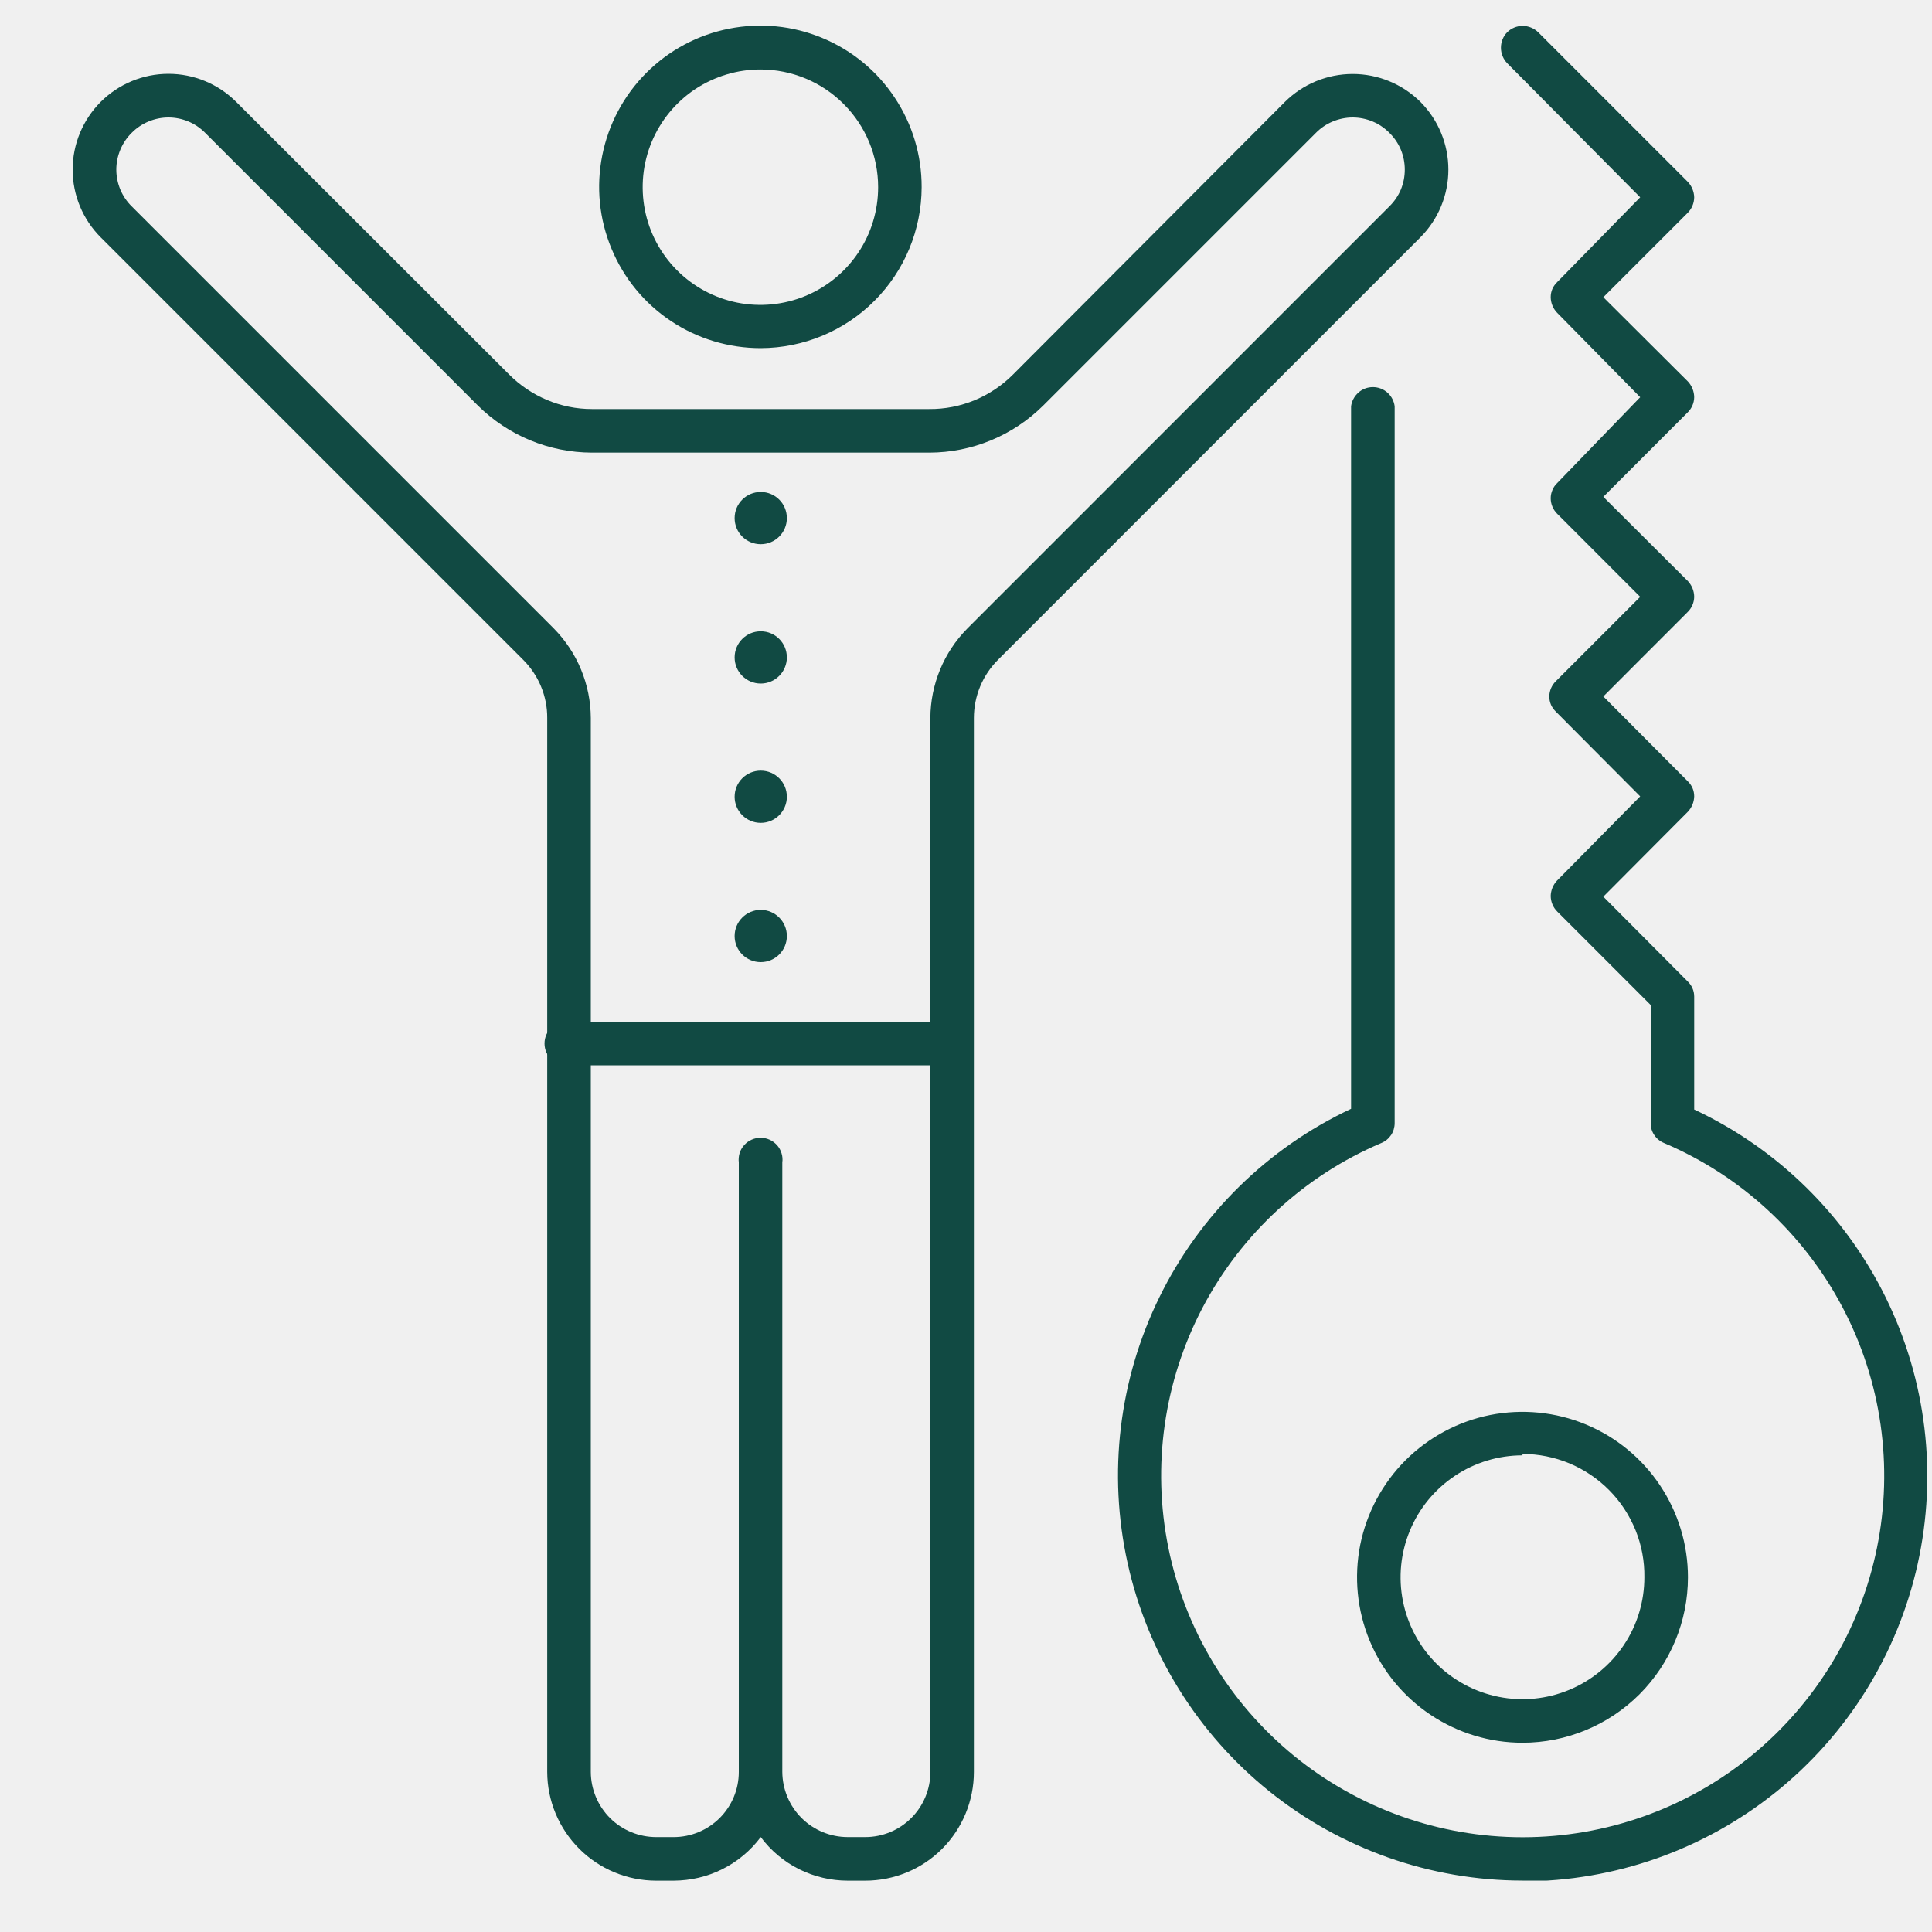
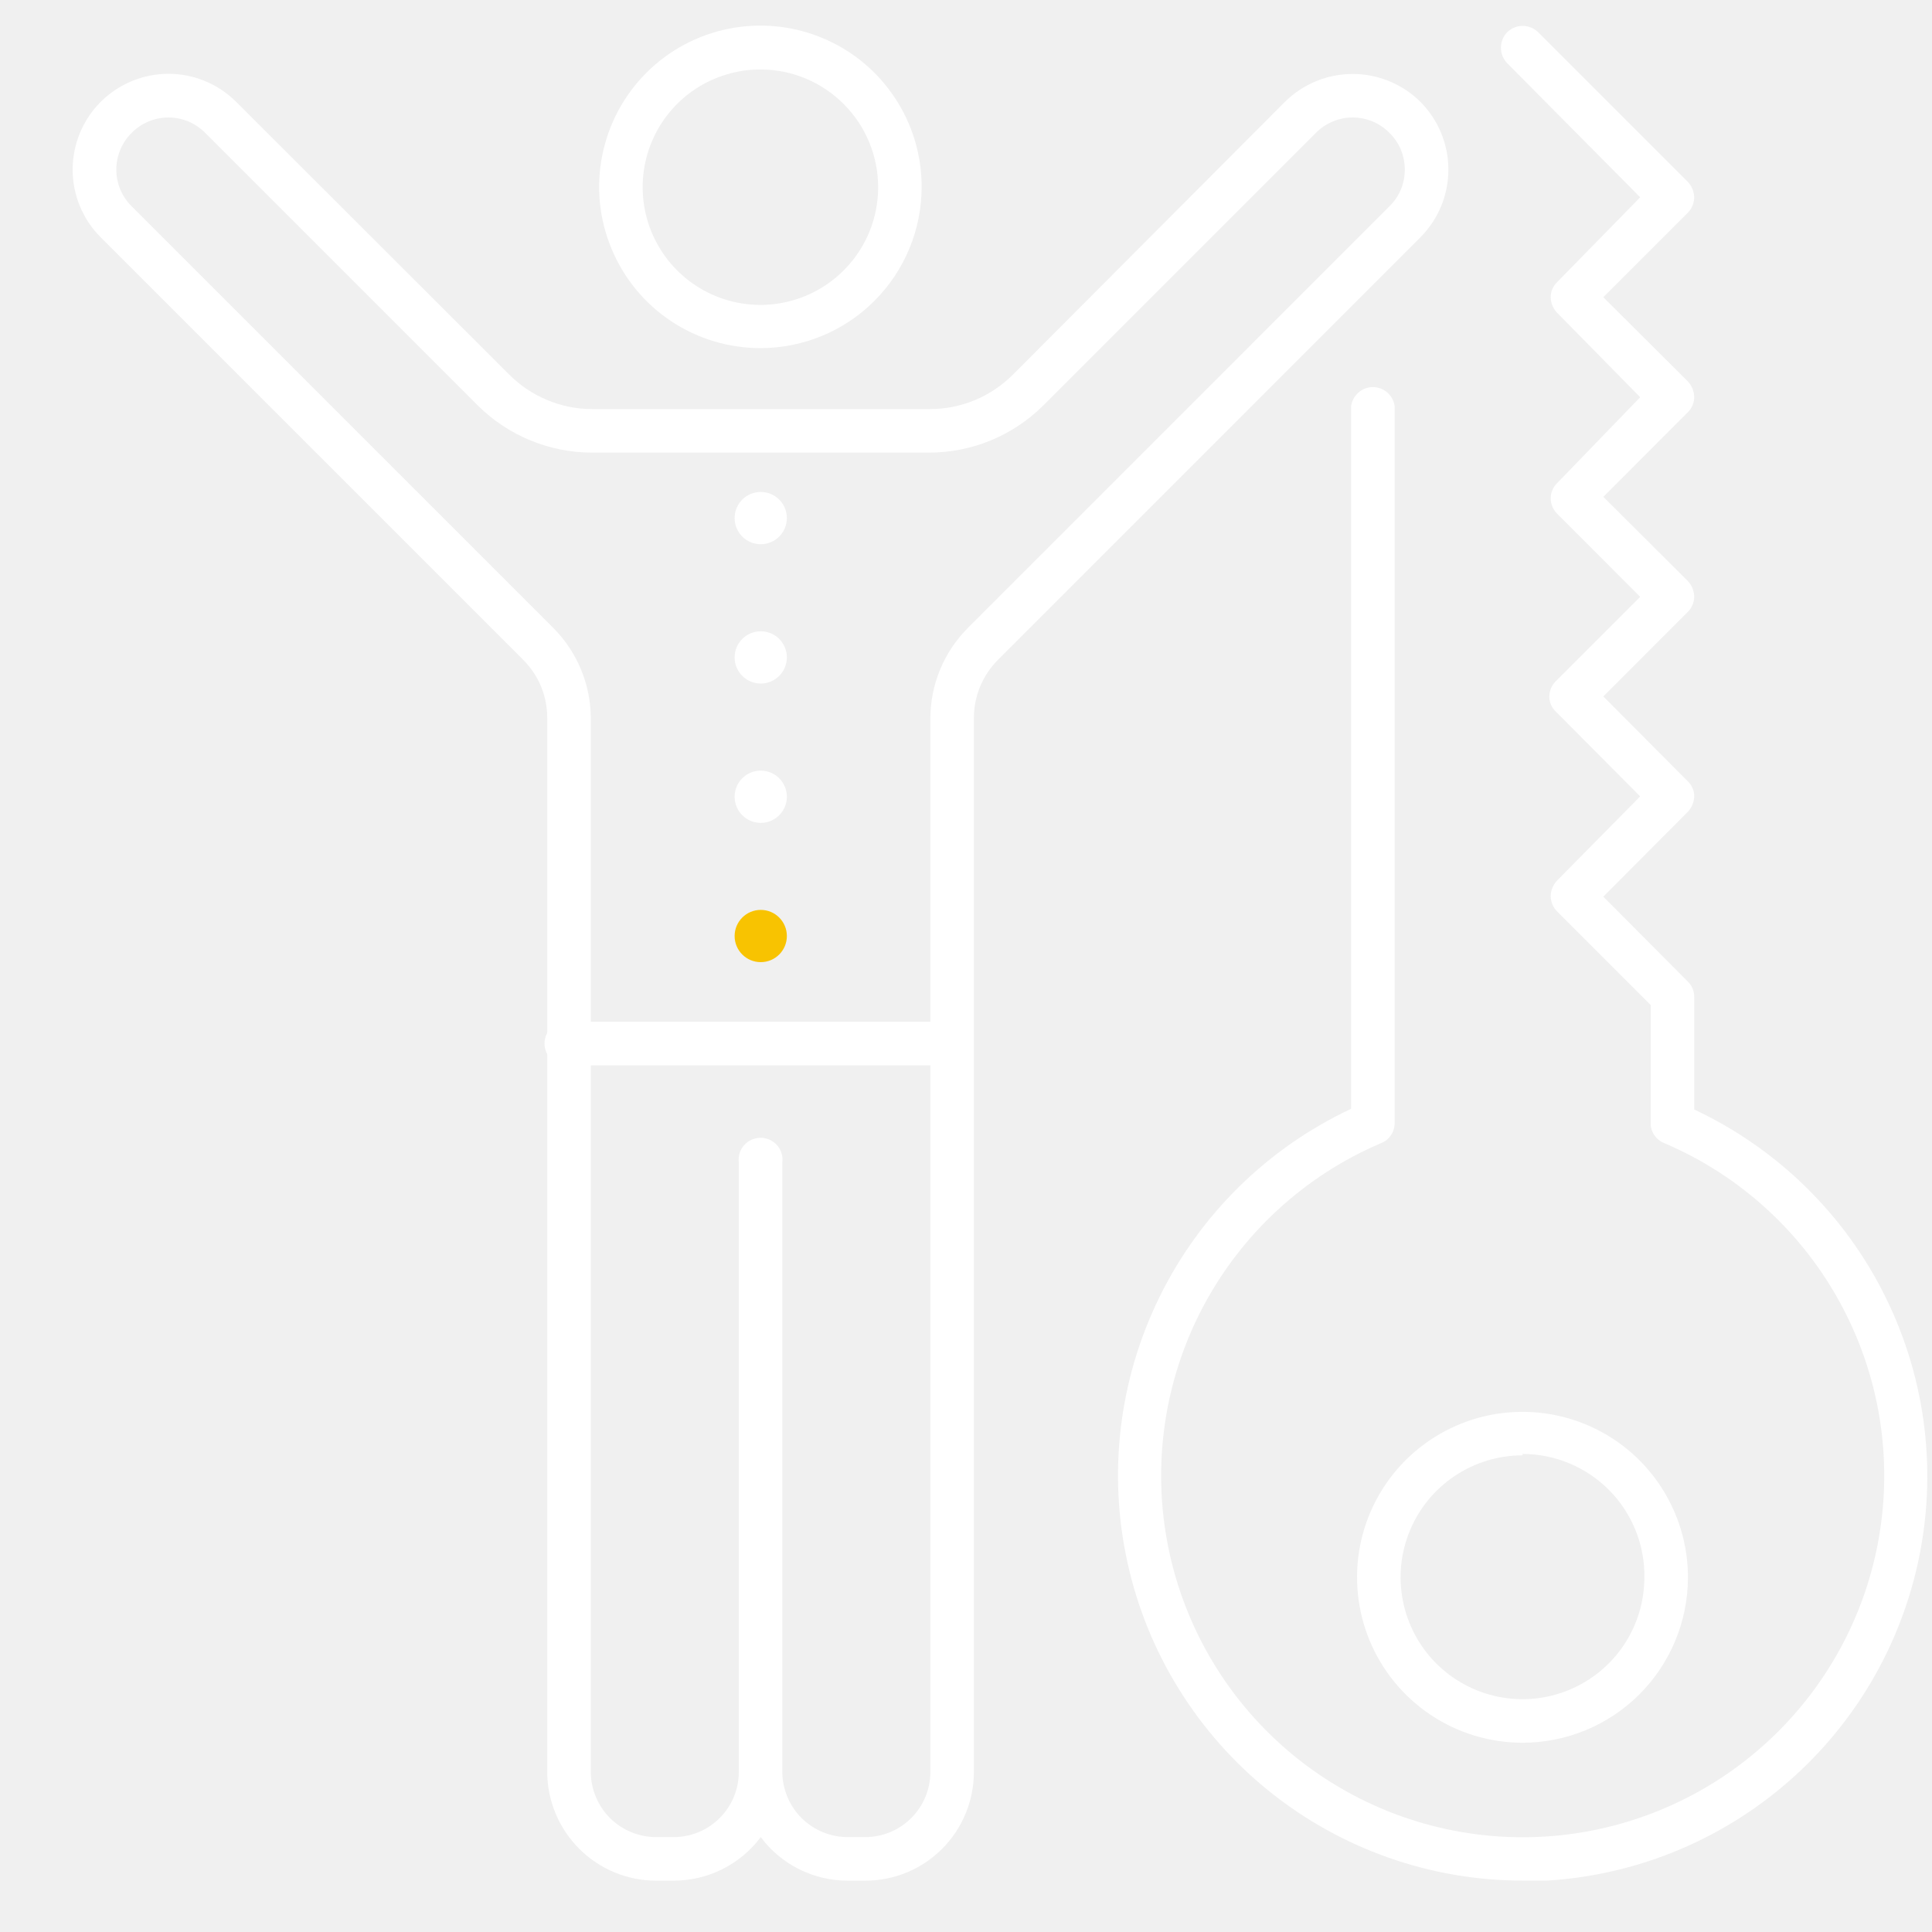
<svg xmlns="http://www.w3.org/2000/svg" width="25" height="25" viewBox="0 0 25 25" fill="none">
  <g clip-path="url(#clip0_57_3422)">
-     <path d="M9.844 4.505C9.431 4.505 9.027 4.384 8.683 4.155C8.339 3.926 8.071 3.6 7.913 3.218C7.754 2.837 7.712 2.417 7.793 2.012C7.873 1.607 8.072 1.234 8.364 0.942C8.656 0.65 9.028 0.451 9.434 0.371C9.839 0.291 10.259 0.332 10.64 0.491C11.022 0.649 11.348 0.917 11.576 1.261C11.806 1.605 11.927 2.009 11.926 2.422C11.925 2.974 11.705 3.503 11.315 3.893C10.925 4.284 10.396 4.503 9.844 4.505ZM9.844 0.899C9.543 0.898 9.248 0.987 8.996 1.153C8.745 1.32 8.549 1.558 8.433 1.836C8.317 2.115 8.287 2.421 8.345 2.717C8.403 3.013 8.548 3.284 8.761 3.498C8.974 3.711 9.245 3.857 9.541 3.916C9.836 3.975 10.143 3.945 10.421 3.83C10.7 3.715 10.938 3.52 11.106 3.269C11.274 3.019 11.363 2.724 11.363 2.422C11.363 2.019 11.203 1.632 10.918 1.347C10.634 1.061 10.247 0.9 9.844 0.899Z" fill="#114A43" />
-     <path d="M9.844 8.845C10.031 8.845 10.182 8.693 10.182 8.507C10.182 8.32 10.031 8.169 9.844 8.169C9.657 8.169 9.506 8.32 9.506 8.507C9.506 8.693 9.657 8.845 9.844 8.845Z" fill="#114A43" />
-     <path d="M9.844 7.042C10.031 7.042 10.182 6.891 10.182 6.704C10.182 6.517 10.031 6.366 9.844 6.366C9.657 6.366 9.506 6.517 9.506 6.704C9.506 6.891 9.657 7.042 9.844 7.042Z" fill="#114A43" />
-     <path d="M9.844 10.648C10.031 10.648 10.182 10.496 10.182 10.31C10.182 10.123 10.031 9.972 9.844 9.972C9.657 9.972 9.506 10.123 9.506 10.31C9.506 10.496 9.657 10.648 9.844 10.648Z" fill="#114A43" />
-     <path d="M9.844 12.45C10.031 12.45 10.182 12.299 10.182 12.112C10.182 11.926 10.031 11.774 9.844 11.774C9.657 11.774 9.506 11.926 9.506 12.112C9.506 12.299 9.657 12.45 9.844 12.45Z" fill="#114A43" />
-     <path d="M11.196 24.336H10.971C10.752 24.336 10.536 24.285 10.341 24.188C10.145 24.09 9.975 23.948 9.844 23.772C9.713 23.947 9.543 24.089 9.347 24.187C9.152 24.285 8.936 24.335 8.717 24.336H8.492C8.119 24.336 7.76 24.188 7.496 23.924C7.232 23.66 7.082 23.303 7.081 22.93V9.291C7.082 9.15 7.054 9.011 7 8.881C6.946 8.751 6.866 8.633 6.766 8.534L1.303 3.071C1.071 2.839 0.94 2.524 0.94 2.195C0.94 1.866 1.071 1.551 1.303 1.318C1.536 1.086 1.851 0.955 2.18 0.955C2.509 0.955 2.824 1.086 3.056 1.318L6.585 4.843C6.726 4.985 6.893 5.098 7.077 5.175C7.261 5.253 7.458 5.293 7.658 5.293H12.025C12.227 5.295 12.428 5.255 12.614 5.178C12.801 5.1 12.97 4.986 13.112 4.843L16.627 1.318C16.86 1.087 17.175 0.957 17.504 0.957C17.832 0.957 18.147 1.087 18.38 1.318C18.612 1.551 18.742 1.866 18.742 2.195C18.742 2.523 18.612 2.838 18.38 3.071L12.918 8.534C12.818 8.633 12.738 8.751 12.684 8.881C12.63 9.011 12.602 9.15 12.602 9.291V22.93C12.602 23.302 12.454 23.66 12.191 23.924C11.927 24.188 11.569 24.336 11.196 24.336ZM10.123 15.042V22.93C10.125 23.153 10.214 23.368 10.373 23.526C10.532 23.684 10.747 23.772 10.971 23.772H11.196C11.42 23.772 11.634 23.683 11.792 23.525C11.95 23.367 12.039 23.153 12.039 22.93V9.291C12.041 8.857 12.212 8.442 12.517 8.133L17.979 2.67C18.042 2.608 18.093 2.534 18.127 2.453C18.161 2.371 18.178 2.283 18.178 2.195C18.178 2.106 18.161 2.019 18.127 1.937C18.093 1.855 18.042 1.781 17.979 1.719C17.917 1.656 17.843 1.606 17.762 1.572C17.68 1.538 17.592 1.52 17.504 1.52C17.415 1.52 17.328 1.538 17.246 1.572C17.164 1.606 17.09 1.656 17.028 1.719L13.499 5.248C13.107 5.637 12.578 5.856 12.025 5.857H7.658C7.106 5.855 6.577 5.637 6.184 5.248L2.655 1.719C2.593 1.656 2.519 1.606 2.438 1.572C2.356 1.538 2.268 1.52 2.18 1.52C2.091 1.52 2.004 1.538 1.922 1.572C1.84 1.606 1.766 1.656 1.704 1.719C1.641 1.781 1.591 1.855 1.557 1.937C1.523 2.019 1.505 2.106 1.505 2.195C1.505 2.283 1.523 2.371 1.557 2.453C1.591 2.534 1.641 2.608 1.704 2.67L7.167 8.133C7.471 8.442 7.643 8.857 7.645 9.291V22.93C7.646 23.153 7.736 23.368 7.894 23.526C8.053 23.684 8.268 23.772 8.492 23.772H8.717C8.941 23.772 9.155 23.683 9.313 23.525C9.471 23.367 9.56 23.153 9.56 22.93V15.042C9.555 15.002 9.559 14.961 9.57 14.923C9.582 14.884 9.602 14.849 9.629 14.819C9.655 14.789 9.688 14.764 9.725 14.748C9.762 14.731 9.802 14.723 9.842 14.723C9.882 14.723 9.922 14.731 9.959 14.748C9.995 14.764 10.028 14.789 10.055 14.819C10.082 14.849 10.101 14.884 10.113 14.923C10.125 14.961 10.129 15.002 10.123 15.042Z" fill="#114A43" />
-     <path d="M12.323 13.785H7.365C7.325 13.79 7.285 13.786 7.246 13.774C7.208 13.762 7.172 13.743 7.142 13.716C7.112 13.689 7.087 13.656 7.071 13.62C7.054 13.583 7.046 13.543 7.046 13.503C7.046 13.463 7.054 13.423 7.071 13.386C7.087 13.349 7.112 13.317 7.142 13.29C7.172 13.263 7.208 13.243 7.246 13.232C7.285 13.22 7.325 13.216 7.365 13.221H12.323C12.392 13.23 12.455 13.263 12.5 13.315C12.546 13.367 12.571 13.434 12.571 13.503C12.571 13.572 12.546 13.639 12.5 13.691C12.455 13.742 12.392 13.776 12.323 13.785Z" fill="#114A43" />
-     <path d="M19.701 22.551C19.277 22.551 18.864 22.425 18.512 22.19C18.16 21.955 17.885 21.62 17.723 21.229C17.561 20.838 17.519 20.407 17.601 19.992C17.684 19.577 17.888 19.195 18.187 18.896C18.487 18.597 18.868 18.393 19.283 18.31C19.699 18.228 20.129 18.27 20.52 18.432C20.911 18.594 21.246 18.868 21.481 19.221C21.716 19.573 21.842 19.986 21.842 20.41C21.842 20.978 21.616 21.522 21.215 21.924C20.813 22.325 20.269 22.551 19.701 22.551ZM19.701 18.832C19.389 18.832 19.084 18.925 18.825 19.098C18.565 19.272 18.363 19.518 18.244 19.806C18.124 20.095 18.093 20.412 18.154 20.718C18.215 21.024 18.365 21.305 18.585 21.525C18.806 21.746 19.087 21.896 19.393 21.957C19.699 22.018 20.016 21.987 20.305 21.867C20.593 21.748 20.839 21.546 21.013 21.286C21.186 21.027 21.278 20.722 21.278 20.41C21.281 20.201 21.242 19.994 21.164 19.801C21.085 19.607 20.97 19.431 20.823 19.283C20.676 19.134 20.501 19.017 20.309 18.936C20.116 18.856 19.91 18.814 19.701 18.814V18.832Z" fill="#114A43" />
-     <path d="M19.701 24.335C18.509 24.334 17.354 23.926 16.425 23.18C15.497 22.433 14.85 21.393 14.592 20.23C14.333 19.067 14.479 17.85 15.005 16.781C15.53 15.712 16.405 14.854 17.483 14.348V5.257C17.492 5.189 17.526 5.126 17.578 5.08C17.629 5.034 17.696 5.009 17.765 5.009C17.834 5.009 17.901 5.034 17.953 5.08C18.005 5.126 18.038 5.189 18.047 5.257V14.533C18.047 14.588 18.031 14.642 18.001 14.687C17.97 14.733 17.927 14.769 17.876 14.79C16.883 15.211 16.066 15.963 15.563 16.918C15.061 17.872 14.904 18.971 15.119 20.029C15.334 21.086 15.908 22.036 16.743 22.719C17.579 23.401 18.624 23.774 19.703 23.774C20.782 23.774 21.828 23.401 22.663 22.719C23.499 22.036 24.073 21.086 24.288 20.029C24.503 18.971 24.346 17.872 23.843 16.918C23.341 15.963 22.524 15.211 21.531 14.79C21.48 14.769 21.436 14.733 21.406 14.687C21.375 14.642 21.359 14.588 21.36 14.533V13.005L20.152 11.797C20.097 11.743 20.067 11.67 20.066 11.594C20.068 11.52 20.097 11.45 20.147 11.396L21.224 10.305L20.134 9.21C20.107 9.184 20.085 9.154 20.07 9.12C20.055 9.085 20.048 9.049 20.048 9.012C20.049 8.937 20.08 8.865 20.134 8.813L21.224 7.723L20.147 6.645C20.095 6.592 20.066 6.521 20.066 6.447C20.066 6.41 20.074 6.373 20.089 6.339C20.103 6.305 20.125 6.274 20.152 6.249L21.224 5.14L20.147 4.045C20.096 3.991 20.067 3.92 20.066 3.846C20.066 3.809 20.073 3.772 20.088 3.738C20.103 3.704 20.125 3.674 20.152 3.648L21.224 2.553L19.503 0.818C19.451 0.764 19.422 0.692 19.422 0.617C19.422 0.542 19.451 0.47 19.503 0.417C19.556 0.365 19.628 0.335 19.703 0.335C19.778 0.335 19.85 0.365 19.904 0.417L21.842 2.355C21.892 2.409 21.921 2.479 21.923 2.553C21.922 2.629 21.892 2.702 21.837 2.756L20.747 3.846L21.842 4.937C21.893 4.992 21.922 5.065 21.923 5.14C21.922 5.215 21.891 5.286 21.837 5.338L20.747 6.429L21.842 7.52C21.893 7.575 21.922 7.647 21.923 7.723C21.922 7.797 21.891 7.869 21.837 7.921L20.747 9.012L21.837 10.107C21.864 10.132 21.886 10.163 21.901 10.197C21.916 10.231 21.923 10.268 21.923 10.305C21.921 10.379 21.892 10.449 21.842 10.503L20.747 11.603L21.837 12.698C21.864 12.724 21.886 12.754 21.901 12.789C21.916 12.823 21.923 12.859 21.923 12.897V14.357C23.002 14.863 23.877 15.722 24.402 16.791C24.928 17.861 25.073 19.078 24.814 20.241C24.555 21.404 23.908 22.445 22.978 23.191C22.049 23.937 20.893 24.344 19.701 24.345V24.335Z" fill="#114A43" />
+     <path d="M9.844 4.505C9.431 4.505 9.027 4.384 8.683 4.155C8.339 3.926 8.071 3.6 7.913 3.218C7.754 2.837 7.712 2.417 7.793 2.012C7.873 1.607 8.072 1.234 8.364 0.942C8.656 0.65 9.028 0.451 9.434 0.371C9.839 0.291 10.259 0.332 10.64 0.491C11.022 0.649 11.348 0.917 11.576 1.261C11.806 1.605 11.927 2.009 11.926 2.422C11.925 2.974 11.705 3.503 11.315 3.893C10.925 4.284 10.396 4.503 9.844 4.505ZM9.844 0.899C9.543 0.898 9.248 0.987 8.996 1.153C8.745 1.32 8.549 1.558 8.433 1.836C8.317 2.115 8.287 2.421 8.345 2.717C8.403 3.013 8.548 3.284 8.761 3.498C8.974 3.711 9.245 3.857 9.541 3.916C9.836 3.975 10.143 3.945 10.421 3.83C10.7 3.715 10.938 3.52 11.106 3.269C11.274 3.019 11.363 2.724 11.363 2.422C11.363 2.019 11.203 1.632 10.918 1.347C10.634 1.061 10.247 0.9 9.844 0.899Z" fill="#FFFFFF" />
+     <path d="M9.844 8.845C10.031 8.845 10.182 8.693 10.182 8.507C10.182 8.32 10.031 8.169 9.844 8.169C9.657 8.169 9.506 8.32 9.506 8.507C9.506 8.693 9.657 8.845 9.844 8.845Z" fill="#FFFFFF" />
+     <path d="M9.844 7.042C10.031 7.042 10.182 6.891 10.182 6.704C10.182 6.517 10.031 6.366 9.844 6.366C9.657 6.366 9.506 6.517 9.506 6.704C9.506 6.891 9.657 7.042 9.844 7.042Z" fill="#FFFFFF" />
+     <path d="M9.844 10.648C10.031 10.648 10.182 10.496 10.182 10.31C10.182 10.123 10.031 9.972 9.844 9.972C9.657 9.972 9.506 10.123 9.506 10.31C9.506 10.496 9.657 10.648 9.844 10.648Z" fill="#FFFFFF" />
+     <path d="M9.844 12.45C10.031 12.45 10.182 12.299 10.182 12.112C10.182 11.926 10.031 11.774 9.844 11.774C9.657 11.774 9.506 11.926 9.506 12.112C9.506 12.299 9.657 12.45 9.844 12.45Z" fill="#F8C301 " />
+     <path d="M11.196 24.336H10.971C10.752 24.336 10.536 24.285 10.341 24.188C10.145 24.09 9.975 23.948 9.844 23.772C9.713 23.947 9.543 24.089 9.347 24.187C9.152 24.285 8.936 24.335 8.717 24.336H8.492C8.119 24.336 7.76 24.188 7.496 23.924C7.232 23.66 7.082 23.303 7.081 22.93V9.291C7.082 9.15 7.054 9.011 7 8.881C6.946 8.751 6.866 8.633 6.766 8.534L1.303 3.071C1.071 2.839 0.94 2.524 0.94 2.195C0.94 1.866 1.071 1.551 1.303 1.318C1.536 1.086 1.851 0.955 2.18 0.955C2.509 0.955 2.824 1.086 3.056 1.318L6.585 4.843C6.726 4.985 6.893 5.098 7.077 5.175C7.261 5.253 7.458 5.293 7.658 5.293H12.025C12.227 5.295 12.428 5.255 12.614 5.178C12.801 5.1 12.97 4.986 13.112 4.843L16.627 1.318C16.86 1.087 17.175 0.957 17.504 0.957C17.832 0.957 18.147 1.087 18.38 1.318C18.612 1.551 18.742 1.866 18.742 2.195C18.742 2.523 18.612 2.838 18.38 3.071L12.918 8.534C12.818 8.633 12.738 8.751 12.684 8.881C12.63 9.011 12.602 9.15 12.602 9.291V22.93C12.602 23.302 12.454 23.66 12.191 23.924C11.927 24.188 11.569 24.336 11.196 24.336ZM10.123 15.042V22.93C10.125 23.153 10.214 23.368 10.373 23.526C10.532 23.684 10.747 23.772 10.971 23.772H11.196C11.42 23.772 11.634 23.683 11.792 23.525C11.95 23.367 12.039 23.153 12.039 22.93V9.291C12.041 8.857 12.212 8.442 12.517 8.133L17.979 2.67C18.042 2.608 18.093 2.534 18.127 2.453C18.161 2.371 18.178 2.283 18.178 2.195C18.178 2.106 18.161 2.019 18.127 1.937C18.093 1.855 18.042 1.781 17.979 1.719C17.917 1.656 17.843 1.606 17.762 1.572C17.68 1.538 17.592 1.52 17.504 1.52C17.415 1.52 17.328 1.538 17.246 1.572C17.164 1.606 17.09 1.656 17.028 1.719L13.499 5.248C13.107 5.637 12.578 5.856 12.025 5.857H7.658C7.106 5.855 6.577 5.637 6.184 5.248L2.655 1.719C2.593 1.656 2.519 1.606 2.438 1.572C2.356 1.538 2.268 1.52 2.18 1.52C2.091 1.52 2.004 1.538 1.922 1.572C1.84 1.606 1.766 1.656 1.704 1.719C1.641 1.781 1.591 1.855 1.557 1.937C1.523 2.019 1.505 2.106 1.505 2.195C1.505 2.283 1.523 2.371 1.557 2.453C1.591 2.534 1.641 2.608 1.704 2.67L7.167 8.133C7.471 8.442 7.643 8.857 7.645 9.291V22.93C7.646 23.153 7.736 23.368 7.894 23.526C8.053 23.684 8.268 23.772 8.492 23.772H8.717C8.941 23.772 9.155 23.683 9.313 23.525C9.471 23.367 9.56 23.153 9.56 22.93V15.042C9.555 15.002 9.559 14.961 9.57 14.923C9.582 14.884 9.602 14.849 9.629 14.819C9.655 14.789 9.688 14.764 9.725 14.748C9.762 14.731 9.802 14.723 9.842 14.723C9.882 14.723 9.922 14.731 9.959 14.748C9.995 14.764 10.028 14.789 10.055 14.819C10.082 14.849 10.101 14.884 10.113 14.923C10.125 14.961 10.129 15.002 10.123 15.042Z" fill="#FFFFFF" />
+     <path d="M12.323 13.785H7.365C7.325 13.79 7.285 13.786 7.246 13.774C7.208 13.762 7.172 13.743 7.142 13.716C7.112 13.689 7.087 13.656 7.071 13.62C7.054 13.583 7.046 13.543 7.046 13.503C7.046 13.463 7.054 13.423 7.071 13.386C7.087 13.349 7.112 13.317 7.142 13.29C7.172 13.263 7.208 13.243 7.246 13.232C7.285 13.22 7.325 13.216 7.365 13.221H12.323C12.392 13.23 12.455 13.263 12.5 13.315C12.546 13.367 12.571 13.434 12.571 13.503C12.571 13.572 12.546 13.639 12.5 13.691C12.455 13.742 12.392 13.776 12.323 13.785Z" fill="#FFFFFF" />
+     <path d="M19.701 22.551C19.277 22.551 18.864 22.425 18.512 22.19C18.16 21.955 17.885 21.62 17.723 21.229C17.561 20.838 17.519 20.407 17.601 19.992C17.684 19.577 17.888 19.195 18.187 18.896C18.487 18.597 18.868 18.393 19.283 18.31C19.699 18.228 20.129 18.27 20.52 18.432C20.911 18.594 21.246 18.868 21.481 19.221C21.716 19.573 21.842 19.986 21.842 20.41C21.842 20.978 21.616 21.522 21.215 21.924C20.813 22.325 20.269 22.551 19.701 22.551ZM19.701 18.832C19.389 18.832 19.084 18.925 18.825 19.098C18.565 19.272 18.363 19.518 18.244 19.806C18.124 20.095 18.093 20.412 18.154 20.718C18.215 21.024 18.365 21.305 18.585 21.525C18.806 21.746 19.087 21.896 19.393 21.957C19.699 22.018 20.016 21.987 20.305 21.867C20.593 21.748 20.839 21.546 21.013 21.286C21.186 21.027 21.278 20.722 21.278 20.41C21.281 20.201 21.242 19.994 21.164 19.801C21.085 19.607 20.97 19.431 20.823 19.283C20.676 19.134 20.501 19.017 20.309 18.936C20.116 18.856 19.91 18.814 19.701 18.814V18.832Z" fill="#FFFFFF" />
+     <path d="M19.701 24.335C18.509 24.334 17.354 23.926 16.425 23.18C15.497 22.433 14.85 21.393 14.592 20.23C14.333 19.067 14.479 17.85 15.005 16.781C15.53 15.712 16.405 14.854 17.483 14.348V5.257C17.492 5.189 17.526 5.126 17.578 5.08C17.629 5.034 17.696 5.009 17.765 5.009C17.834 5.009 17.901 5.034 17.953 5.08C18.005 5.126 18.038 5.189 18.047 5.257V14.533C18.047 14.588 18.031 14.642 18.001 14.687C17.97 14.733 17.927 14.769 17.876 14.79C16.883 15.211 16.066 15.963 15.563 16.918C15.061 17.872 14.904 18.971 15.119 20.029C15.334 21.086 15.908 22.036 16.743 22.719C17.579 23.401 18.624 23.774 19.703 23.774C20.782 23.774 21.828 23.401 22.663 22.719C23.499 22.036 24.073 21.086 24.288 20.029C24.503 18.971 24.346 17.872 23.843 16.918C23.341 15.963 22.524 15.211 21.531 14.79C21.48 14.769 21.436 14.733 21.406 14.687C21.375 14.642 21.359 14.588 21.36 14.533V13.005L20.152 11.797C20.097 11.743 20.067 11.67 20.066 11.594C20.068 11.52 20.097 11.45 20.147 11.396L21.224 10.305L20.134 9.21C20.107 9.184 20.085 9.154 20.07 9.12C20.055 9.085 20.048 9.049 20.048 9.012C20.049 8.937 20.08 8.865 20.134 8.813L21.224 7.723L20.147 6.645C20.095 6.592 20.066 6.521 20.066 6.447C20.066 6.41 20.074 6.373 20.089 6.339C20.103 6.305 20.125 6.274 20.152 6.249L21.224 5.14L20.147 4.045C20.096 3.991 20.067 3.92 20.066 3.846C20.066 3.809 20.073 3.772 20.088 3.738C20.103 3.704 20.125 3.674 20.152 3.648L21.224 2.553L19.503 0.818C19.451 0.764 19.422 0.692 19.422 0.617C19.422 0.542 19.451 0.47 19.503 0.417C19.556 0.365 19.628 0.335 19.703 0.335C19.778 0.335 19.85 0.365 19.904 0.417L21.842 2.355C21.892 2.409 21.921 2.479 21.923 2.553C21.922 2.629 21.892 2.702 21.837 2.756L20.747 3.846L21.842 4.937C21.893 4.992 21.922 5.065 21.923 5.14C21.922 5.215 21.891 5.286 21.837 5.338L20.747 6.429L21.842 7.52C21.893 7.575 21.922 7.647 21.923 7.723C21.922 7.797 21.891 7.869 21.837 7.921L20.747 9.012L21.837 10.107C21.864 10.132 21.886 10.163 21.901 10.197C21.916 10.231 21.923 10.268 21.923 10.305C21.921 10.379 21.892 10.449 21.842 10.503L20.747 11.603L21.837 12.698C21.864 12.724 21.886 12.754 21.901 12.789C21.916 12.823 21.923 12.859 21.923 12.897V14.357C23.002 14.863 23.877 15.722 24.402 16.791C24.928 17.861 25.073 19.078 24.814 20.241C24.555 21.404 23.908 22.445 22.978 23.191C22.049 23.937 20.893 24.344 19.701 24.345V24.335Z" fill="#FFFFFF" />
  </g>
  <defs>
    <clipPath id="clip0_57_3422">
      <rect width="24" height="24" fill="white" transform="translate(0.942657 0.335449)" />
    </clipPath>
  </defs>
</svg>
